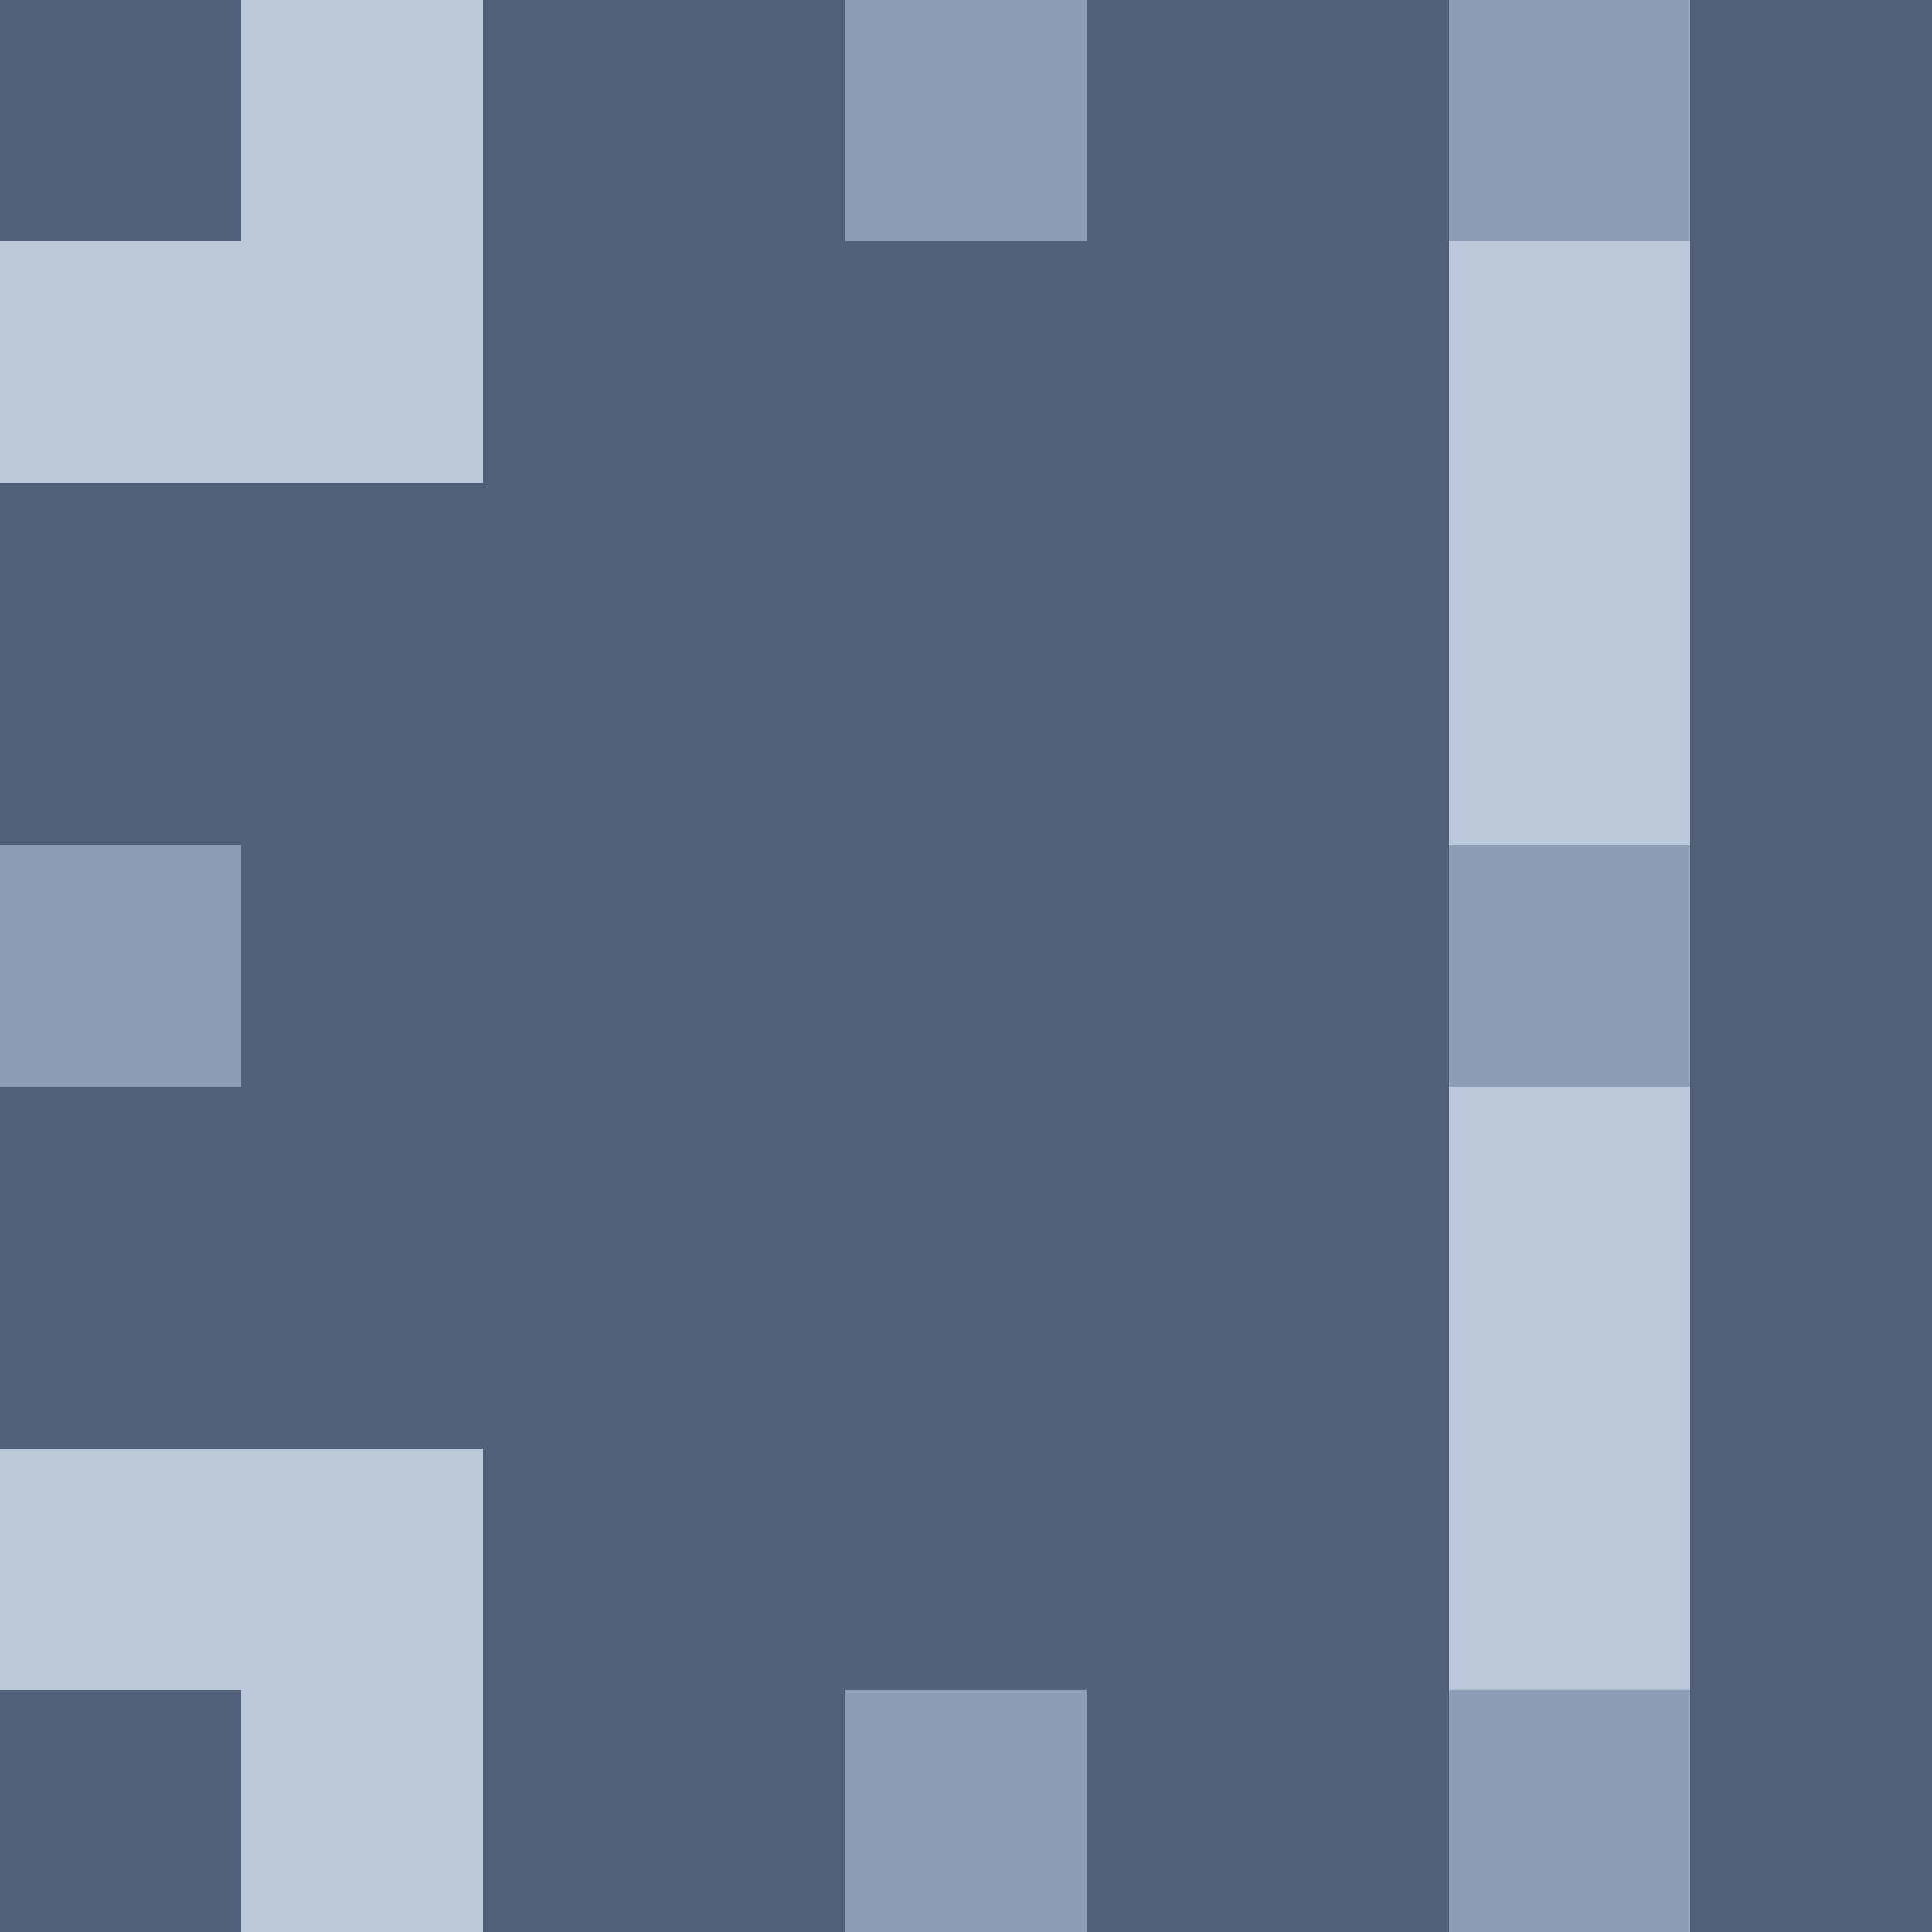
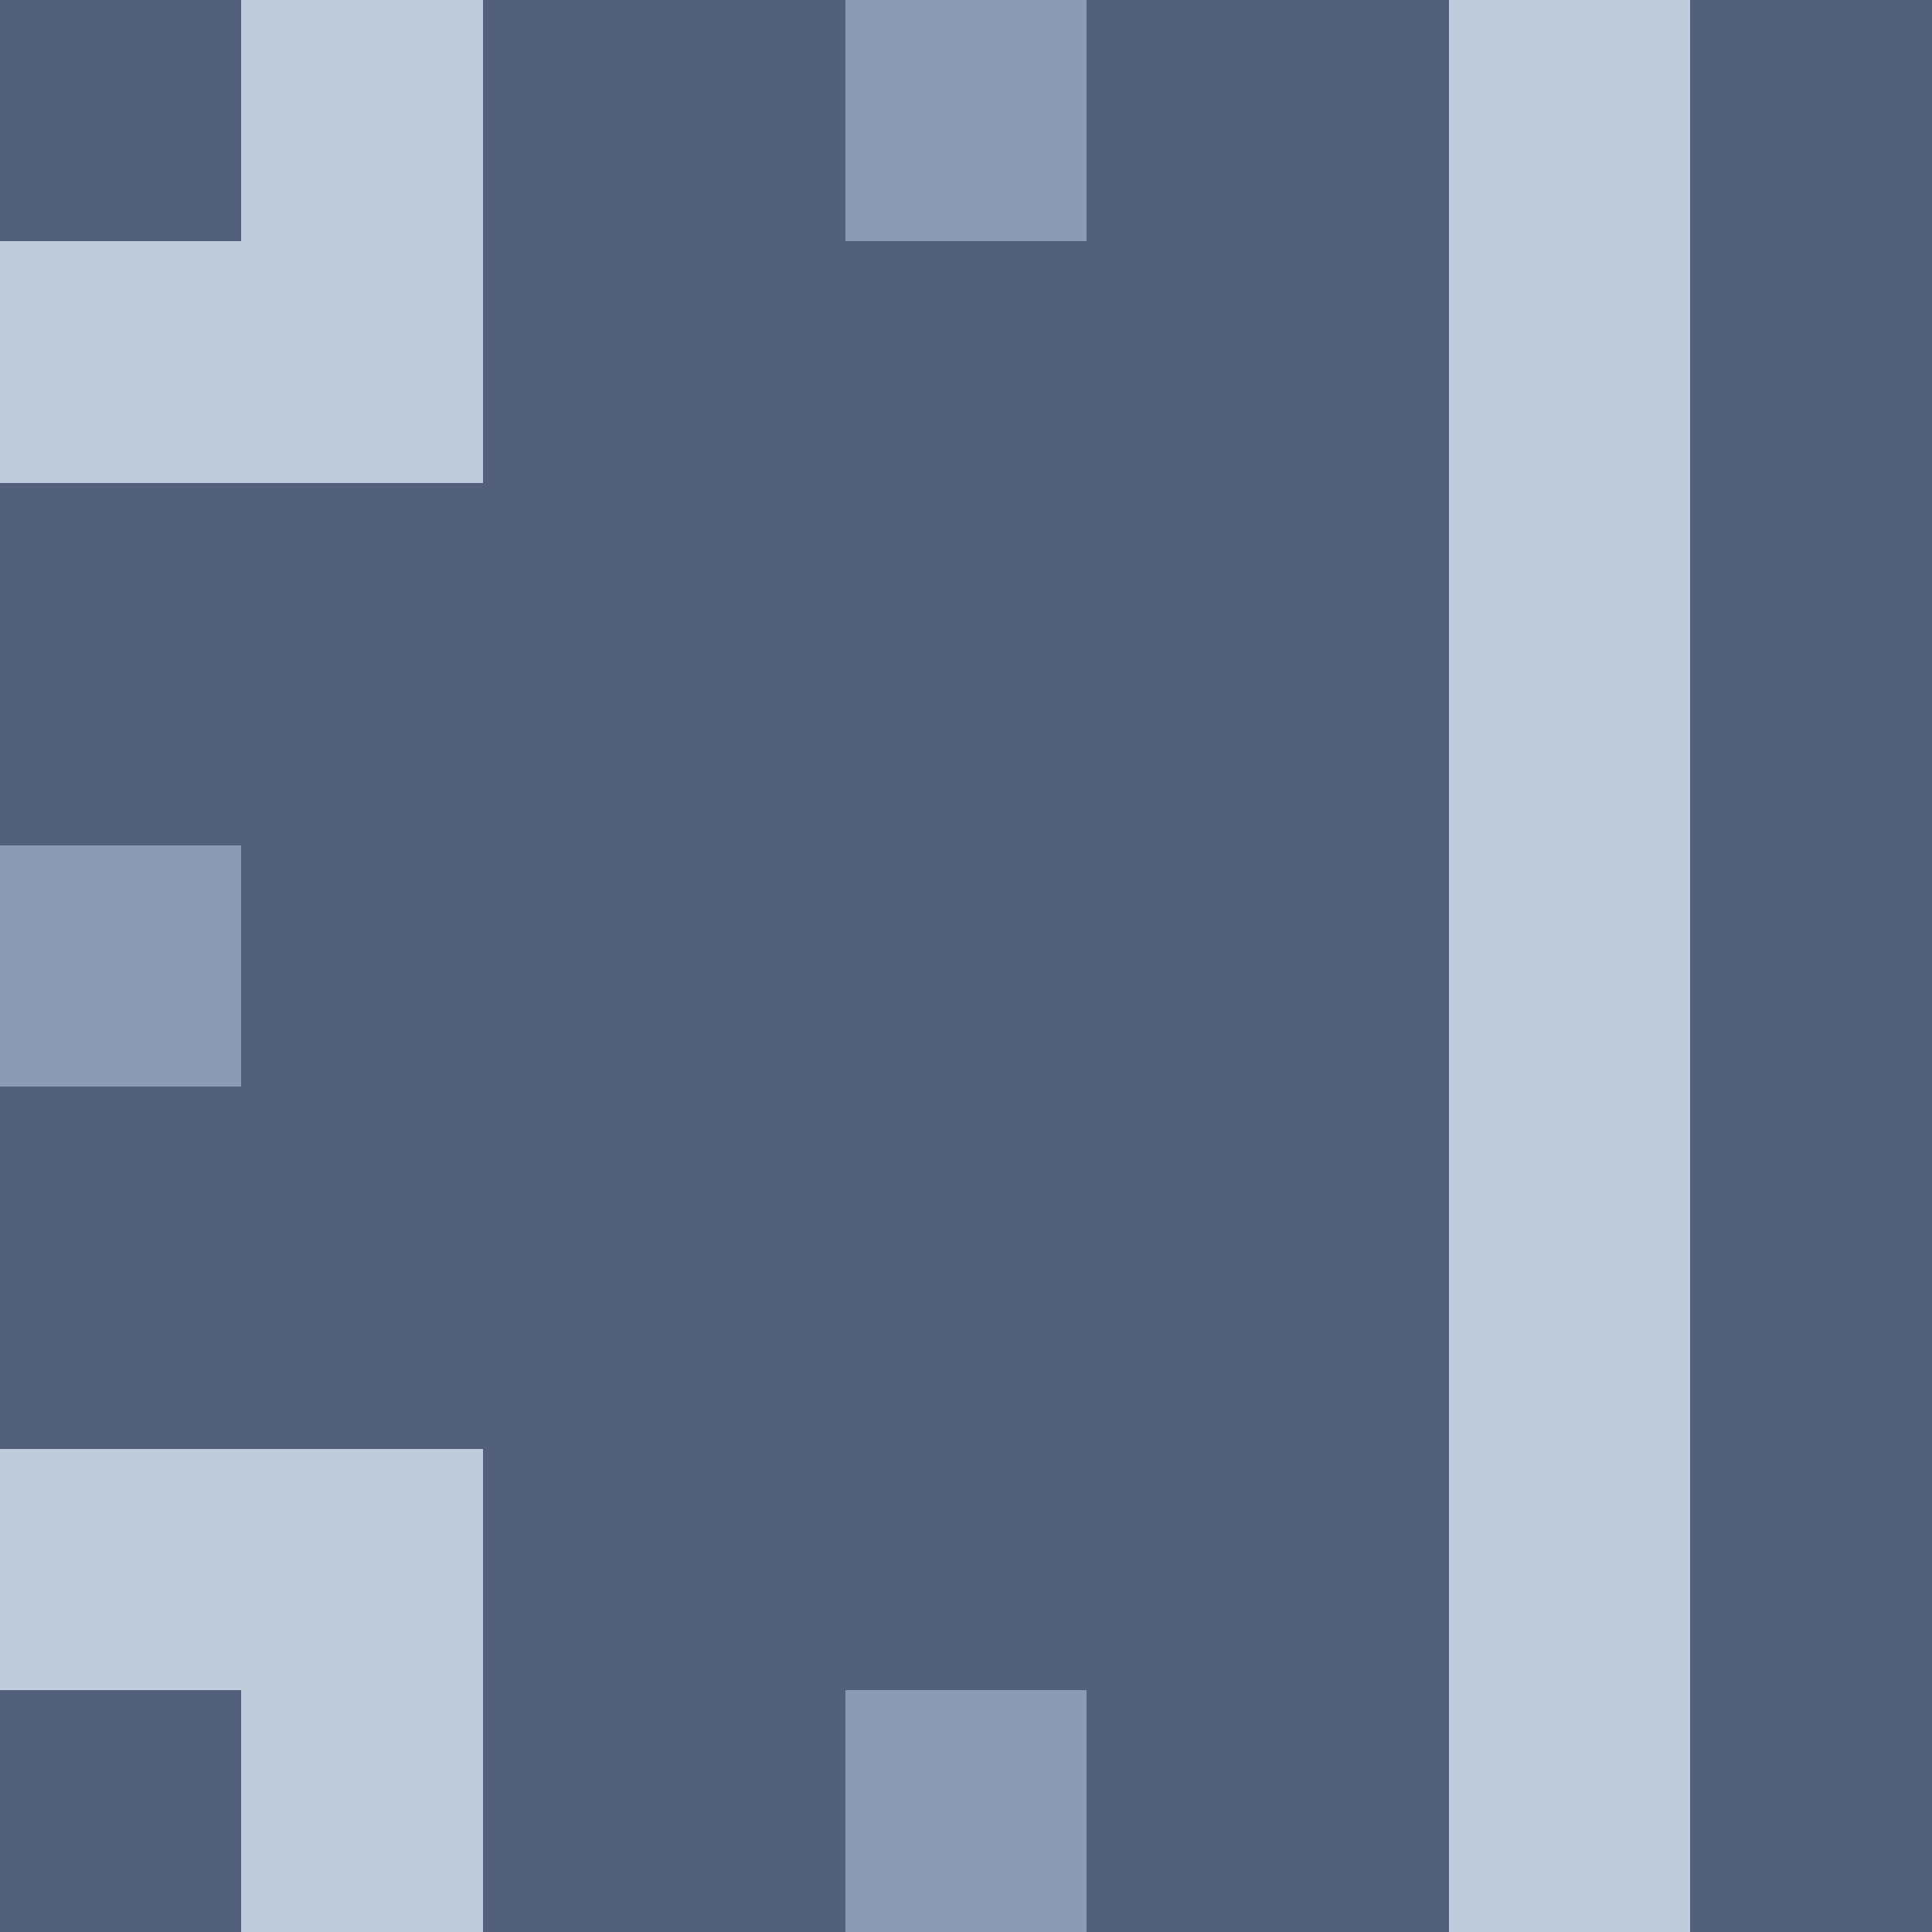
- <svg xmlns="http://www.w3.org/2000/svg" width="16" height="16" viewBox="0 0 16 16" shape-rendering="crispEdges">
-   <g transform="rotate(270 8 8)">
-     <path fill="#506078" d="M0 0h16v16H0z" />
-     <path fill="#bac8da" d="M0 2h4v2H0zM2 0h2v2H2zM12 0h2v4h-2zM14 2h2v2h-2zM0 12h4v2H0zM2 14h2v2H2zM12 12h4v2h-4zM12 14h2v2h-2z" />
-     <path fill="#8c9eb6" d="M7 0h2v2H7zM14 7h2v2h-2zM7 14h2v2H7zM0 7h2v2H0z" />
-     <path fill="#506078" d="M0 12h16v4H0z" />
-     <path fill="#bac8da" d="M0 12h16v2H0z" />
-     <path fill="#8c9eb6" d="M0 12h2v2H0zM7 12h2v2H7zM14 12h2v2h-2z" />
-   </g>
+ <svg xmlns="http://www.w3.org/2000/svg" width="125" height="125" viewBox="0 0 16 16" shape-rendering="crispEdges">
+   <rect x="0" y="0" width="1" height="1" fill="rgb(82,96,124)" />
+   <rect x="1" y="0" width="1" height="1" fill="rgb(82,96,124)" />
+   <rect x="2" y="0" width="1" height="1" fill="rgb(192,203,220)" />
+   <rect x="3" y="0" width="1" height="1" fill="rgb(192,203,220)" />
+   <rect x="4" y="0" width="1" height="1" fill="rgb(82,96,124)" />
+   <rect x="5" y="0" width="1" height="1" fill="rgb(82,96,124)" />
+   <rect x="6" y="0" width="1" height="1" fill="rgb(82,96,124)" />
+   <rect x="7" y="0" width="1" height="1" fill="rgb(139,155,180)" />
+   <rect x="8" y="0" width="1" height="1" fill="rgb(139,155,180)" />
+   <rect x="9" y="0" width="1" height="1" fill="rgb(82,96,124)" />
+   <rect x="10" y="0" width="1" height="1" fill="rgb(82,96,124)" />
+   <rect x="11" y="0" width="1" height="1" fill="rgb(82,96,124)" />
+   <rect x="12" y="0" width="1" height="1" fill="rgb(139,155,180)" />
+   <rect x="13" y="0" width="1" height="1" fill="rgb(139,155,180)" />
+   <rect x="14" y="0" width="1" height="1" fill="rgb(82,96,124)" />
+   <rect x="15" y="0" width="1" height="1" fill="rgb(82,96,124)" />
+   <rect x="0" y="1" width="1" height="1" fill="rgb(82,96,124)" />
+   <rect x="1" y="1" width="1" height="1" fill="rgb(82,96,124)" />
+   <rect x="2" y="1" width="1" height="1" fill="rgb(192,203,220)" />
+   <rect x="3" y="1" width="1" height="1" fill="rgb(192,203,220)" />
+   <rect x="4" y="1" width="1" height="1" fill="rgb(82,96,124)" />
+   <rect x="5" y="1" width="1" height="1" fill="rgb(82,96,124)" />
+   <rect x="6" y="1" width="1" height="1" fill="rgb(82,96,124)" />
+   <rect x="7" y="1" width="1" height="1" fill="rgb(139,155,180)" />
+   <rect x="8" y="1" width="1" height="1" fill="rgb(139,155,180)" />
+   <rect x="9" y="1" width="1" height="1" fill="rgb(82,96,124)" />
+   <rect x="10" y="1" width="1" height="1" fill="rgb(82,96,124)" />
+   <rect x="11" y="1" width="1" height="1" fill="rgb(82,96,124)" />
+   <rect x="12" y="1" width="1" height="1" fill="rgb(139,155,180)" />
+   <rect x="13" y="1" width="1" height="1" fill="rgb(139,155,180)" />
+   <rect x="14" y="1" width="1" height="1" fill="rgb(82,96,124)" />
+   <rect x="15" y="1" width="1" height="1" fill="rgb(82,96,124)" />
+   <rect x="0" y="2" width="1" height="1" fill="rgb(192,203,220)" />
+   <rect x="1" y="2" width="1" height="1" fill="rgb(192,203,220)" />
+   <rect x="2" y="2" width="1" height="1" fill="rgb(192,203,220)" />
+   <rect x="3" y="2" width="1" height="1" fill="rgb(192,203,220)" />
+   <rect x="4" y="2" width="1" height="1" fill="rgb(82,96,124)" />
+   <rect x="5" y="2" width="1" height="1" fill="rgb(82,96,124)" />
+   <rect x="6" y="2" width="1" height="1" fill="rgb(82,96,124)" />
+   <rect x="7" y="2" width="1" height="1" fill="rgb(82,96,124)" />
+   <rect x="8" y="2" width="1" height="1" fill="rgb(82,96,124)" />
+   <rect x="9" y="2" width="1" height="1" fill="rgb(82,96,124)" />
+   <rect x="10" y="2" width="1" height="1" fill="rgb(82,96,124)" />
+   <rect x="11" y="2" width="1" height="1" fill="rgb(82,96,124)" />
+   <rect x="12" y="2" width="1" height="1" fill="rgb(192,203,220)" />
+   <rect x="13" y="2" width="1" height="1" fill="rgb(192,203,220)" />
+   <rect x="14" y="2" width="1" height="1" fill="rgb(82,96,124)" />
+   <rect x="15" y="2" width="1" height="1" fill="rgb(82,96,124)" />
+   <rect x="0" y="3" width="1" height="1" fill="rgb(192,203,220)" />
+   <rect x="1" y="3" width="1" height="1" fill="rgb(192,203,220)" />
+   <rect x="2" y="3" width="1" height="1" fill="rgb(192,203,220)" />
+   <rect x="3" y="3" width="1" height="1" fill="rgb(192,203,220)" />
+   <rect x="4" y="3" width="1" height="1" fill="rgb(82,96,124)" />
+   <rect x="5" y="3" width="1" height="1" fill="rgb(82,96,124)" />
+   <rect x="6" y="3" width="1" height="1" fill="rgb(82,96,124)" />
+   <rect x="7" y="3" width="1" height="1" fill="rgb(82,96,124)" />
+   <rect x="8" y="3" width="1" height="1" fill="rgb(82,96,124)" />
+   <rect x="9" y="3" width="1" height="1" fill="rgb(82,96,124)" />
+   <rect x="10" y="3" width="1" height="1" fill="rgb(82,96,124)" />
+   <rect x="11" y="3" width="1" height="1" fill="rgb(82,96,124)" />
+   <rect x="12" y="3" width="1" height="1" fill="rgb(192,203,220)" />
+   <rect x="13" y="3" width="1" height="1" fill="rgb(192,203,220)" />
+   <rect x="14" y="3" width="1" height="1" fill="rgb(82,96,124)" />
+   <rect x="15" y="3" width="1" height="1" fill="rgb(82,96,124)" />
+   <rect x="0" y="4" width="1" height="1" fill="rgb(82,96,124)" />
+   <rect x="1" y="4" width="1" height="1" fill="rgb(82,96,124)" />
+   <rect x="2" y="4" width="1" height="1" fill="rgb(82,96,124)" />
+   <rect x="3" y="4" width="1" height="1" fill="rgb(82,96,124)" />
+   <rect x="4" y="4" width="1" height="1" fill="rgb(82,96,124)" />
+   <rect x="5" y="4" width="1" height="1" fill="rgb(82,96,124)" />
+   <rect x="6" y="4" width="1" height="1" fill="rgb(82,96,124)" />
+   <rect x="7" y="4" width="1" height="1" fill="rgb(82,96,124)" />
+   <rect x="8" y="4" width="1" height="1" fill="rgb(82,96,124)" />
+   <rect x="9" y="4" width="1" height="1" fill="rgb(82,96,124)" />
+   <rect x="10" y="4" width="1" height="1" fill="rgb(82,96,124)" />
+   <rect x="11" y="4" width="1" height="1" fill="rgb(82,96,124)" />
+   <rect x="12" y="4" width="1" height="1" fill="rgb(192,203,220)" />
+   <rect x="13" y="4" width="1" height="1" fill="rgb(192,203,220)" />
+   <rect x="14" y="4" width="1" height="1" fill="rgb(82,96,124)" />
+   <rect x="15" y="4" width="1" height="1" fill="rgb(82,96,124)" />
+   <rect x="0" y="5" width="1" height="1" fill="rgb(82,96,124)" />
+   <rect x="1" y="5" width="1" height="1" fill="rgb(82,96,124)" />
+   <rect x="2" y="5" width="1" height="1" fill="rgb(82,96,124)" />
+   <rect x="3" y="5" width="1" height="1" fill="rgb(82,96,124)" />
+   <rect x="4" y="5" width="1" height="1" fill="rgb(82,96,124)" />
+   <rect x="5" y="5" width="1" height="1" fill="rgb(82,96,124)" />
+   <rect x="6" y="5" width="1" height="1" fill="rgb(82,96,124)" />
+   <rect x="7" y="5" width="1" height="1" fill="rgb(82,96,124)" />
+   <rect x="8" y="5" width="1" height="1" fill="rgb(82,96,124)" />
+   <rect x="9" y="5" width="1" height="1" fill="rgb(82,96,124)" />
+   <rect x="10" y="5" width="1" height="1" fill="rgb(82,96,124)" />
+   <rect x="11" y="5" width="1" height="1" fill="rgb(82,96,124)" />
+   <rect x="12" y="5" width="1" height="1" fill="rgb(192,203,220)" />
+   <rect x="13" y="5" width="1" height="1" fill="rgb(192,203,220)" />
+   <rect x="14" y="5" width="1" height="1" fill="rgb(82,96,124)" />
+   <rect x="15" y="5" width="1" height="1" fill="rgb(82,96,124)" />
+   <rect x="0" y="6" width="1" height="1" fill="rgb(82,96,124)" />
+   <rect x="1" y="6" width="1" height="1" fill="rgb(82,96,124)" />
+   <rect x="2" y="6" width="1" height="1" fill="rgb(82,96,124)" />
+   <rect x="3" y="6" width="1" height="1" fill="rgb(82,96,124)" />
+   <rect x="4" y="6" width="1" height="1" fill="rgb(82,96,124)" />
+   <rect x="5" y="6" width="1" height="1" fill="rgb(82,96,124)" />
+   <rect x="6" y="6" width="1" height="1" fill="rgb(82,96,124)" />
+   <rect x="7" y="6" width="1" height="1" fill="rgb(82,96,124)" />
+   <rect x="8" y="6" width="1" height="1" fill="rgb(82,96,124)" />
+   <rect x="9" y="6" width="1" height="1" fill="rgb(82,96,124)" />
+   <rect x="10" y="6" width="1" height="1" fill="rgb(82,96,124)" />
+   <rect x="11" y="6" width="1" height="1" fill="rgb(82,96,124)" />
+   <rect x="12" y="6" width="1" height="1" fill="rgb(192,203,220)" />
+   <rect x="13" y="6" width="1" height="1" fill="rgb(192,203,220)" />
+   <rect x="14" y="6" width="1" height="1" fill="rgb(82,96,124)" />
+   <rect x="15" y="6" width="1" height="1" fill="rgb(82,96,124)" />
+   <rect x="0" y="7" width="1" height="1" fill="rgb(139,155,180)" />
+   <rect x="1" y="7" width="1" height="1" fill="rgb(139,155,180)" />
+   <rect x="2" y="7" width="1" height="1" fill="rgb(82,96,124)" />
+   <rect x="3" y="7" width="1" height="1" fill="rgb(82,96,124)" />
+   <rect x="4" y="7" width="1" height="1" fill="rgb(82,96,124)" />
+   <rect x="5" y="7" width="1" height="1" fill="rgb(82,96,124)" />
+   <rect x="6" y="7" width="1" height="1" fill="rgb(82,96,124)" />
+   <rect x="7" y="7" width="1" height="1" fill="rgb(82,96,124)" />
+   <rect x="8" y="7" width="1" height="1" fill="rgb(82,96,124)" />
+   <rect x="9" y="7" width="1" height="1" fill="rgb(82,96,124)" />
+   <rect x="10" y="7" width="1" height="1" fill="rgb(82,96,124)" />
+   <rect x="11" y="7" width="1" height="1" fill="rgb(82,96,124)" />
+   <rect x="12" y="7" width="1" height="1" fill="rgb(139,155,180)" />
+   <rect x="13" y="7" width="1" height="1" fill="rgb(139,155,180)" />
+   <rect x="14" y="7" width="1" height="1" fill="rgb(82,96,124)" />
+   <rect x="15" y="7" width="1" height="1" fill="rgb(82,96,124)" />
+   <rect x="0" y="8" width="1" height="1" fill="rgb(139,155,180)" />
+   <rect x="1" y="8" width="1" height="1" fill="rgb(139,155,180)" />
+   <rect x="2" y="8" width="1" height="1" fill="rgb(82,96,124)" />
+   <rect x="3" y="8" width="1" height="1" fill="rgb(82,96,124)" />
+   <rect x="4" y="8" width="1" height="1" fill="rgb(82,96,124)" />
+   <rect x="5" y="8" width="1" height="1" fill="rgb(82,96,124)" />
+   <rect x="6" y="8" width="1" height="1" fill="rgb(82,96,124)" />
+   <rect x="7" y="8" width="1" height="1" fill="rgb(82,96,124)" />
+   <rect x="8" y="8" width="1" height="1" fill="rgb(82,96,124)" />
+   <rect x="9" y="8" width="1" height="1" fill="rgb(82,96,124)" />
+   <rect x="10" y="8" width="1" height="1" fill="rgb(82,96,124)" />
+   <rect x="11" y="8" width="1" height="1" fill="rgb(82,96,124)" />
+   <rect x="12" y="8" width="1" height="1" fill="rgb(139,155,180)" />
+   <rect x="13" y="8" width="1" height="1" fill="rgb(139,155,180)" />
+   <rect x="14" y="8" width="1" height="1" fill="rgb(82,96,124)" />
+   <rect x="15" y="8" width="1" height="1" fill="rgb(82,96,124)" />
+   <rect x="0" y="9" width="1" height="1" fill="rgb(82,96,124)" />
+   <rect x="1" y="9" width="1" height="1" fill="rgb(82,96,124)" />
+   <rect x="2" y="9" width="1" height="1" fill="rgb(82,96,124)" />
+   <rect x="3" y="9" width="1" height="1" fill="rgb(82,96,124)" />
+   <rect x="4" y="9" width="1" height="1" fill="rgb(82,96,124)" />
+   <rect x="5" y="9" width="1" height="1" fill="rgb(82,96,124)" />
+   <rect x="6" y="9" width="1" height="1" fill="rgb(82,96,124)" />
+   <rect x="7" y="9" width="1" height="1" fill="rgb(82,96,124)" />
+   <rect x="8" y="9" width="1" height="1" fill="rgb(82,96,124)" />
+   <rect x="9" y="9" width="1" height="1" fill="rgb(82,96,124)" />
+   <rect x="10" y="9" width="1" height="1" fill="rgb(82,96,124)" />
+   <rect x="11" y="9" width="1" height="1" fill="rgb(82,96,124)" />
+   <rect x="12" y="9" width="1" height="1" fill="rgb(192,203,220)" />
+   <rect x="13" y="9" width="1" height="1" fill="rgb(192,203,220)" />
+   <rect x="14" y="9" width="1" height="1" fill="rgb(82,96,124)" />
+   <rect x="15" y="9" width="1" height="1" fill="rgb(82,96,124)" />
+   <rect x="0" y="10" width="1" height="1" fill="rgb(82,96,124)" />
+   <rect x="1" y="10" width="1" height="1" fill="rgb(82,96,124)" />
+   <rect x="2" y="10" width="1" height="1" fill="rgb(82,96,124)" />
+   <rect x="3" y="10" width="1" height="1" fill="rgb(82,96,124)" />
+   <rect x="4" y="10" width="1" height="1" fill="rgb(82,96,124)" />
+   <rect x="5" y="10" width="1" height="1" fill="rgb(82,96,124)" />
+   <rect x="6" y="10" width="1" height="1" fill="rgb(82,96,124)" />
+   <rect x="7" y="10" width="1" height="1" fill="rgb(82,96,124)" />
+   <rect x="8" y="10" width="1" height="1" fill="rgb(82,96,124)" />
+   <rect x="9" y="10" width="1" height="1" fill="rgb(82,96,124)" />
+   <rect x="10" y="10" width="1" height="1" fill="rgb(82,96,124)" />
+   <rect x="11" y="10" width="1" height="1" fill="rgb(82,96,124)" />
+   <rect x="12" y="10" width="1" height="1" fill="rgb(192,203,220)" />
+   <rect x="13" y="10" width="1" height="1" fill="rgb(192,203,220)" />
+   <rect x="14" y="10" width="1" height="1" fill="rgb(82,96,124)" />
+   <rect x="15" y="10" width="1" height="1" fill="rgb(82,96,124)" />
+   <rect x="0" y="11" width="1" height="1" fill="rgb(82,96,124)" />
+   <rect x="1" y="11" width="1" height="1" fill="rgb(82,96,124)" />
+   <rect x="2" y="11" width="1" height="1" fill="rgb(82,96,124)" />
+   <rect x="3" y="11" width="1" height="1" fill="rgb(82,96,124)" />
+   <rect x="4" y="11" width="1" height="1" fill="rgb(82,96,124)" />
+   <rect x="5" y="11" width="1" height="1" fill="rgb(82,96,124)" />
+   <rect x="6" y="11" width="1" height="1" fill="rgb(82,96,124)" />
+   <rect x="7" y="11" width="1" height="1" fill="rgb(82,96,124)" />
+   <rect x="8" y="11" width="1" height="1" fill="rgb(82,96,124)" />
+   <rect x="9" y="11" width="1" height="1" fill="rgb(82,96,124)" />
+   <rect x="10" y="11" width="1" height="1" fill="rgb(82,96,124)" />
+   <rect x="11" y="11" width="1" height="1" fill="rgb(82,96,124)" />
+   <rect x="12" y="11" width="1" height="1" fill="rgb(192,203,220)" />
+   <rect x="13" y="11" width="1" height="1" fill="rgb(192,203,220)" />
+   <rect x="14" y="11" width="1" height="1" fill="rgb(82,96,124)" />
+   <rect x="15" y="11" width="1" height="1" fill="rgb(82,96,124)" />
+   <rect x="0" y="12" width="1" height="1" fill="rgb(192,203,220)" />
+   <rect x="1" y="12" width="1" height="1" fill="rgb(192,203,220)" />
+   <rect x="2" y="12" width="1" height="1" fill="rgb(192,203,220)" />
+   <rect x="3" y="12" width="1" height="1" fill="rgb(192,203,220)" />
+   <rect x="4" y="12" width="1" height="1" fill="rgb(82,96,124)" />
+   <rect x="5" y="12" width="1" height="1" fill="rgb(82,96,124)" />
+   <rect x="6" y="12" width="1" height="1" fill="rgb(82,96,124)" />
+   <rect x="7" y="12" width="1" height="1" fill="rgb(82,96,124)" />
+   <rect x="8" y="12" width="1" height="1" fill="rgb(82,96,124)" />
+   <rect x="9" y="12" width="1" height="1" fill="rgb(82,96,124)" />
+   <rect x="10" y="12" width="1" height="1" fill="rgb(82,96,124)" />
+   <rect x="11" y="12" width="1" height="1" fill="rgb(82,96,124)" />
+   <rect x="12" y="12" width="1" height="1" fill="rgb(192,203,220)" />
+   <rect x="13" y="12" width="1" height="1" fill="rgb(192,203,220)" />
+   <rect x="14" y="12" width="1" height="1" fill="rgb(82,96,124)" />
+   <rect x="15" y="12" width="1" height="1" fill="rgb(82,96,124)" />
+   <rect x="0" y="13" width="1" height="1" fill="rgb(192,203,220)" />
+   <rect x="1" y="13" width="1" height="1" fill="rgb(192,203,220)" />
+   <rect x="2" y="13" width="1" height="1" fill="rgb(192,203,220)" />
+   <rect x="3" y="13" width="1" height="1" fill="rgb(192,203,220)" />
+   <rect x="4" y="13" width="1" height="1" fill="rgb(82,96,124)" />
+   <rect x="5" y="13" width="1" height="1" fill="rgb(82,96,124)" />
+   <rect x="6" y="13" width="1" height="1" fill="rgb(82,96,124)" />
+   <rect x="7" y="13" width="1" height="1" fill="rgb(82,96,124)" />
+   <rect x="8" y="13" width="1" height="1" fill="rgb(82,96,124)" />
+   <rect x="9" y="13" width="1" height="1" fill="rgb(82,96,124)" />
+   <rect x="10" y="13" width="1" height="1" fill="rgb(82,96,124)" />
+   <rect x="11" y="13" width="1" height="1" fill="rgb(82,96,124)" />
+   <rect x="12" y="13" width="1" height="1" fill="rgb(192,203,220)" />
+   <rect x="13" y="13" width="1" height="1" fill="rgb(192,203,220)" />
+   <rect x="14" y="13" width="1" height="1" fill="rgb(82,96,124)" />
+   <rect x="15" y="13" width="1" height="1" fill="rgb(82,96,124)" />
+   <rect x="0" y="14" width="1" height="1" fill="rgb(82,96,124)" />
+   <rect x="1" y="14" width="1" height="1" fill="rgb(82,96,124)" />
+   <rect x="2" y="14" width="1" height="1" fill="rgb(192,203,220)" />
+   <rect x="3" y="14" width="1" height="1" fill="rgb(192,203,220)" />
+   <rect x="4" y="14" width="1" height="1" fill="rgb(82,96,124)" />
+   <rect x="5" y="14" width="1" height="1" fill="rgb(82,96,124)" />
+   <rect x="6" y="14" width="1" height="1" fill="rgb(82,96,124)" />
+   <rect x="7" y="14" width="1" height="1" fill="rgb(139,155,180)" />
+   <rect x="8" y="14" width="1" height="1" fill="rgb(139,155,180)" />
+   <rect x="9" y="14" width="1" height="1" fill="rgb(82,96,124)" />
+   <rect x="10" y="14" width="1" height="1" fill="rgb(82,96,124)" />
+   <rect x="11" y="14" width="1" height="1" fill="rgb(82,96,124)" />
+   <rect x="12" y="14" width="1" height="1" fill="rgb(139,155,180)" />
+   <rect x="13" y="14" width="1" height="1" fill="rgb(139,155,180)" />
+   <rect x="14" y="14" width="1" height="1" fill="rgb(82,96,124)" />
+   <rect x="15" y="14" width="1" height="1" fill="rgb(82,96,124)" />
+   <rect x="0" y="15" width="1" height="1" fill="rgb(82,96,124)" />
+   <rect x="1" y="15" width="1" height="1" fill="rgb(82,96,124)" />
+   <rect x="2" y="15" width="1" height="1" fill="rgb(192,203,220)" />
+   <rect x="3" y="15" width="1" height="1" fill="rgb(192,203,220)" />
+   <rect x="4" y="15" width="1" height="1" fill="rgb(82,96,124)" />
+   <rect x="5" y="15" width="1" height="1" fill="rgb(82,96,124)" />
+   <rect x="6" y="15" width="1" height="1" fill="rgb(82,96,124)" />
+   <rect x="7" y="15" width="1" height="1" fill="rgb(139,155,180)" />
+   <rect x="8" y="15" width="1" height="1" fill="rgb(139,155,180)" />
+   <rect x="9" y="15" width="1" height="1" fill="rgb(82,96,124)" />
+   <rect x="10" y="15" width="1" height="1" fill="rgb(82,96,124)" />
+   <rect x="11" y="15" width="1" height="1" fill="rgb(82,96,124)" />
+   <rect x="12" y="15" width="1" height="1" fill="rgb(139,155,180)" />
+   <rect x="13" y="15" width="1" height="1" fill="rgb(139,155,180)" />
+   <rect x="14" y="15" width="1" height="1" fill="rgb(82,96,124)" />
+   <rect x="15" y="15" width="1" height="1" fill="rgb(82,96,124)" />
+   <rect x="2" y="0" width="1" height="1" fill="#c0cbdc" />
+   <rect x="3" y="0" width="1" height="1" fill="#c0cbdc" />
+   <rect x="12" y="0" width="1" height="1" fill="#c0cbdc" />
+   <rect x="13" y="0" width="1" height="1" fill="#c0cbdc" />
+   <rect x="2" y="1" width="1" height="1" fill="#c0cbdc" />
+   <rect x="3" y="1" width="1" height="1" fill="#c0cbdc" />
+   <rect x="12" y="1" width="1" height="1" fill="#c0cbdc" />
+   <rect x="13" y="1" width="1" height="1" fill="#c0cbdc" />
+   <rect x="0" y="2" width="1" height="1" fill="#c0cbdc" />
+   <rect x="1" y="2" width="1" height="1" fill="#c0cbdc" />
+   <rect x="2" y="2" width="1" height="1" fill="#c0cbdc" />
+   <rect x="3" y="2" width="1" height="1" fill="#c0cbdc" />
+   <rect x="12" y="2" width="1" height="1" fill="#c0cbdc" />
+   <rect x="13" y="2" width="1" height="1" fill="#c0cbdc" />
+   <rect x="0" y="3" width="1" height="1" fill="#c0cbdc" />
+   <rect x="1" y="3" width="1" height="1" fill="#c0cbdc" />
+   <rect x="2" y="3" width="1" height="1" fill="#c0cbdc" />
+   <rect x="3" y="3" width="1" height="1" fill="#c0cbdc" />
+   <rect x="12" y="3" width="1" height="1" fill="#c0cbdc" />
+   <rect x="13" y="3" width="1" height="1" fill="#c0cbdc" />
+   <rect x="12" y="4" width="1" height="1" fill="#c0cbdc" />
+   <rect x="13" y="4" width="1" height="1" fill="#c0cbdc" />
+   <rect x="12" y="5" width="1" height="1" fill="#c0cbdc" />
+   <rect x="13" y="5" width="1" height="1" fill="#c0cbdc" />
+   <rect x="12" y="6" width="1" height="1" fill="#c0cbdc" />
+   <rect x="13" y="6" width="1" height="1" fill="#c0cbdc" />
+   <rect x="12" y="7" width="1" height="1" fill="#c0cbdc" />
+   <rect x="13" y="7" width="1" height="1" fill="#c0cbdc" />
+   <rect x="12" y="8" width="1" height="1" fill="#c0cbdc" />
+   <rect x="13" y="8" width="1" height="1" fill="#c0cbdc" />
+   <rect x="12" y="9" width="1" height="1" fill="#c0cbdc" />
+   <rect x="13" y="9" width="1" height="1" fill="#c0cbdc" />
+   <rect x="12" y="10" width="1" height="1" fill="#c0cbdc" />
+   <rect x="13" y="10" width="1" height="1" fill="#c0cbdc" />
+   <rect x="12" y="11" width="1" height="1" fill="#c0cbdc" />
+   <rect x="13" y="11" width="1" height="1" fill="#c0cbdc" />
+   <rect x="0" y="12" width="1" height="1" fill="#c0cbdc" />
+   <rect x="1" y="12" width="1" height="1" fill="#c0cbdc" />
+   <rect x="2" y="12" width="1" height="1" fill="#c0cbdc" />
+   <rect x="3" y="12" width="1" height="1" fill="#c0cbdc" />
+   <rect x="12" y="12" width="1" height="1" fill="#c0cbdc" />
+   <rect x="13" y="12" width="1" height="1" fill="#c0cbdc" />
+   <rect x="0" y="13" width="1" height="1" fill="#c0cbdc" />
+   <rect x="1" y="13" width="1" height="1" fill="#c0cbdc" />
+   <rect x="2" y="13" width="1" height="1" fill="#c0cbdc" />
+   <rect x="3" y="13" width="1" height="1" fill="#c0cbdc" />
+   <rect x="12" y="13" width="1" height="1" fill="#c0cbdc" />
+   <rect x="13" y="13" width="1" height="1" fill="#c0cbdc" />
+   <rect x="2" y="14" width="1" height="1" fill="#c0cbdc" />
+   <rect x="3" y="14" width="1" height="1" fill="#c0cbdc" />
+   <rect x="12" y="14" width="1" height="1" fill="#c0cbdc" />
+   <rect x="13" y="14" width="1" height="1" fill="#c0cbdc" />
+   <rect x="2" y="15" width="1" height="1" fill="#c0cbdc" />
+   <rect x="3" y="15" width="1" height="1" fill="#c0cbdc" />
+   <rect x="12" y="15" width="1" height="1" fill="#c0cbdc" />
+   <rect x="13" y="15" width="1" height="1" fill="#c0cbdc" />
</svg>
